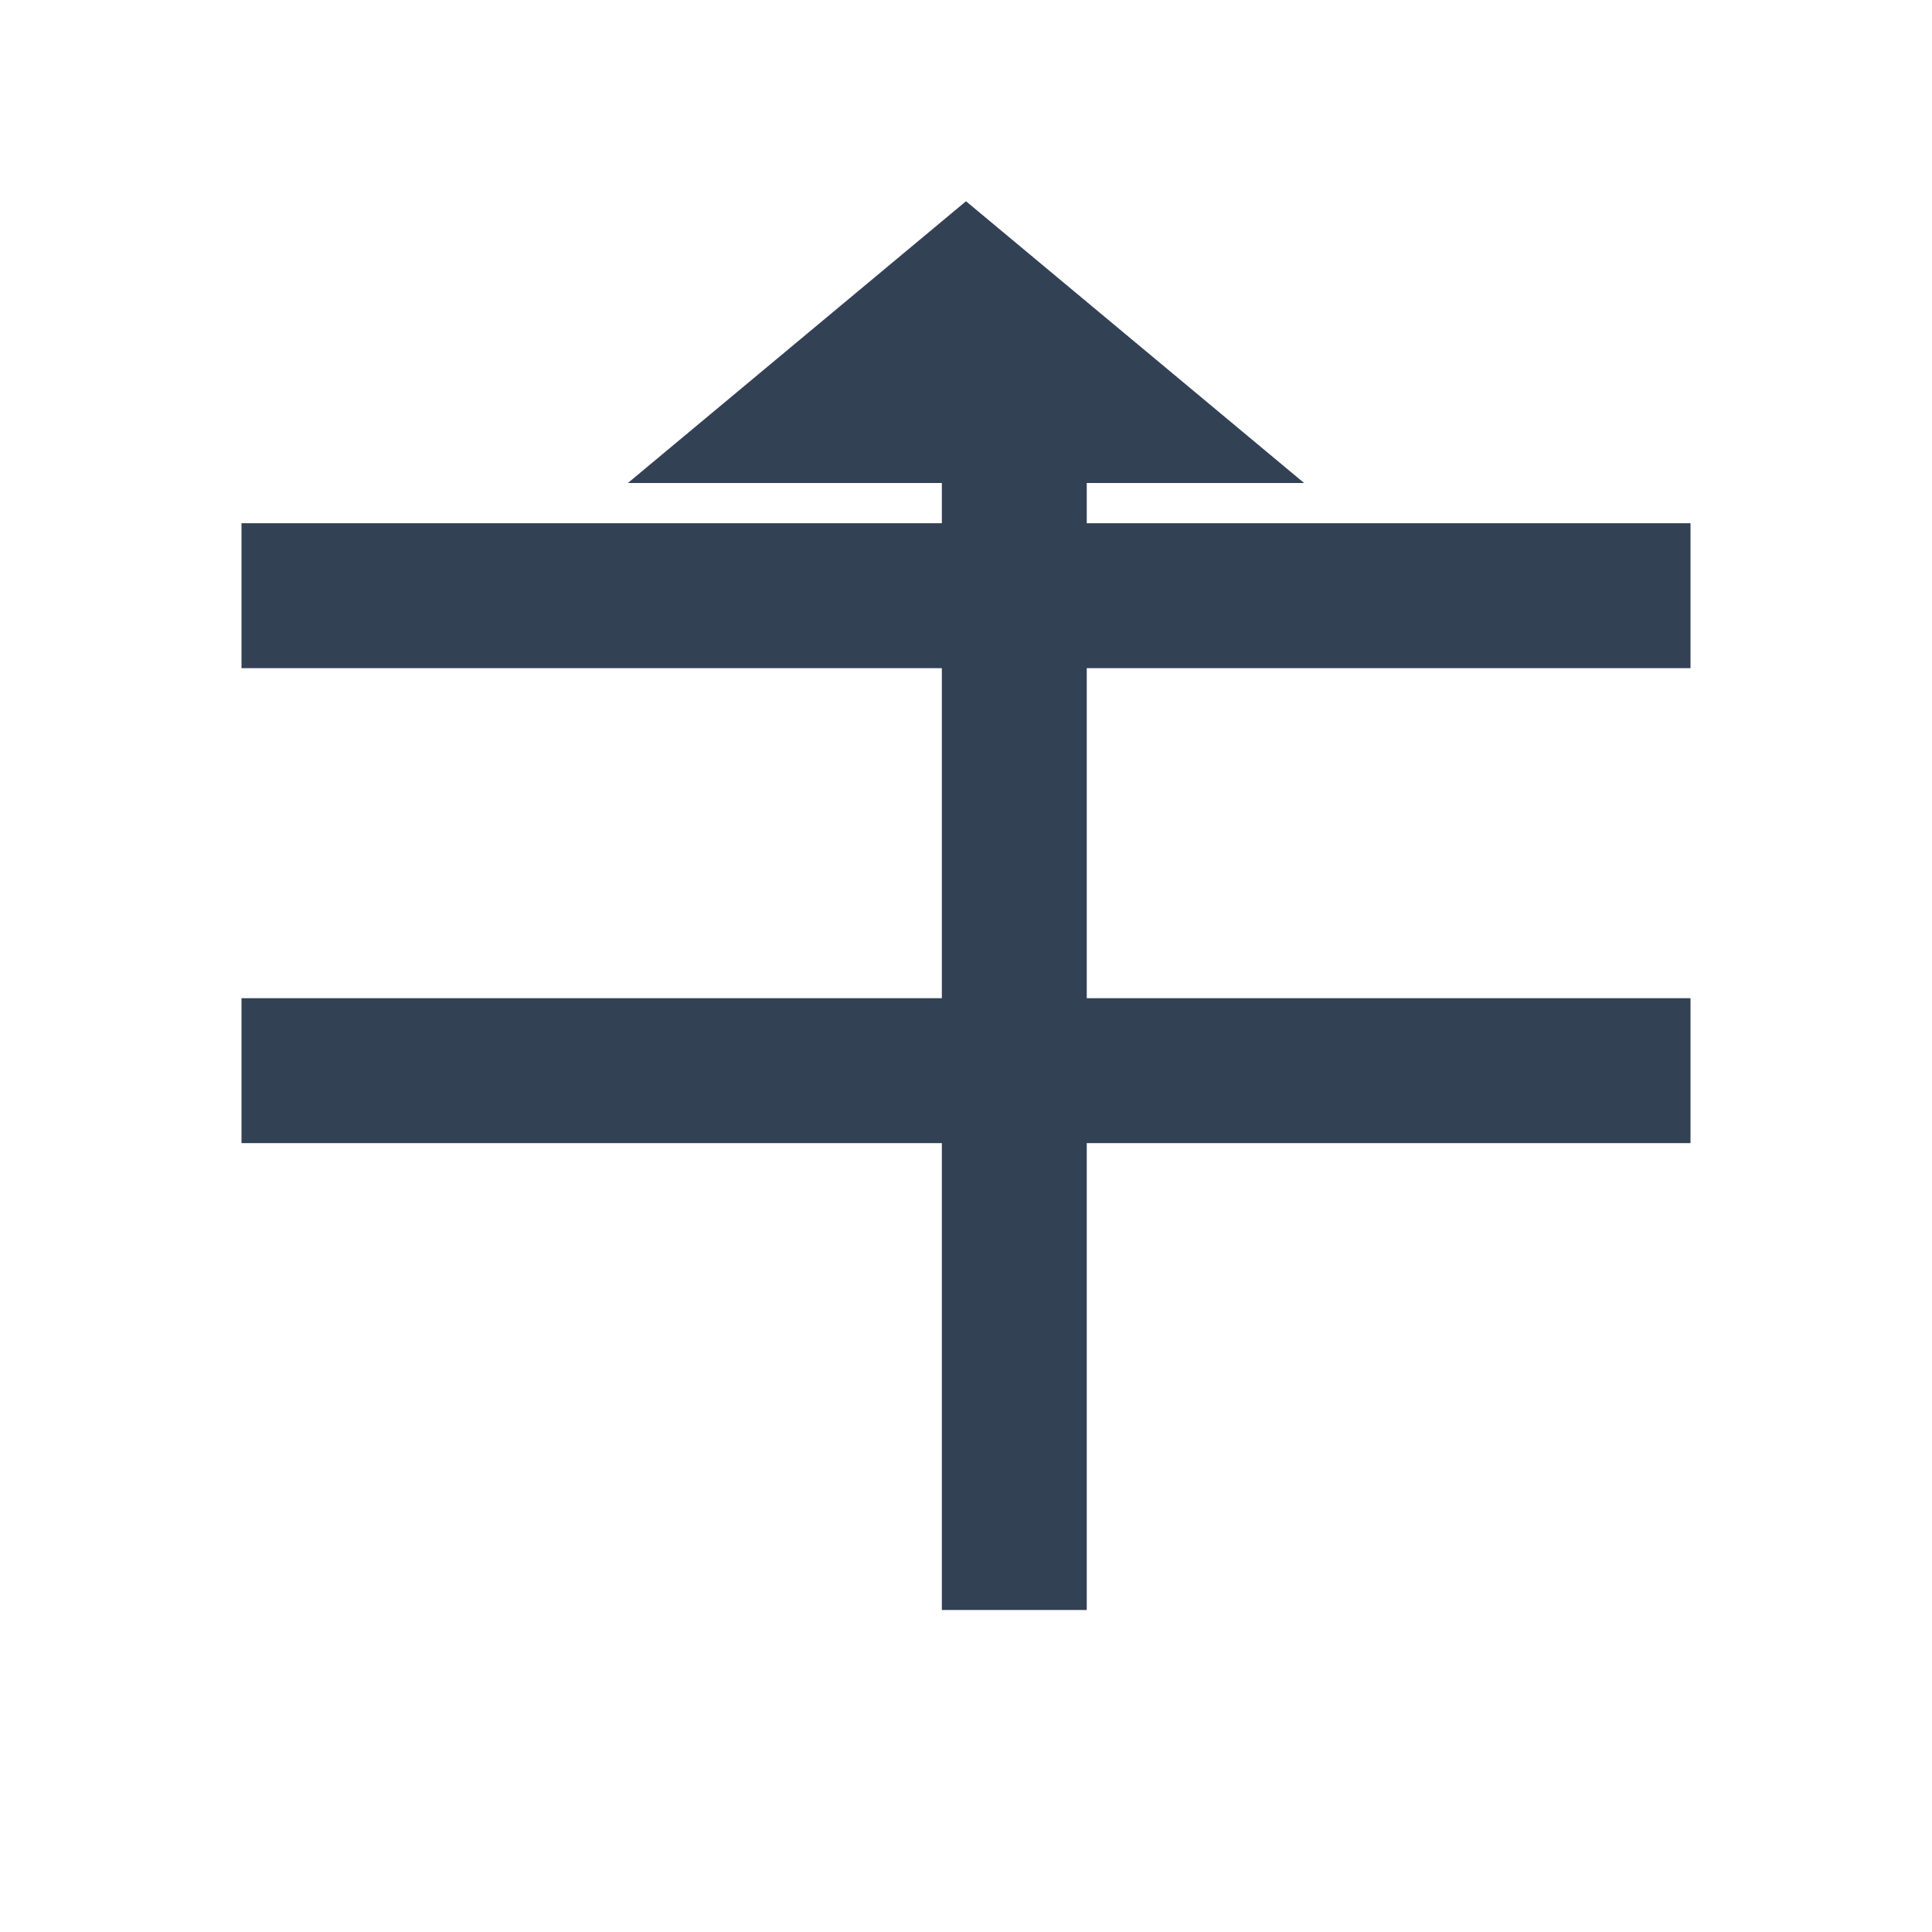
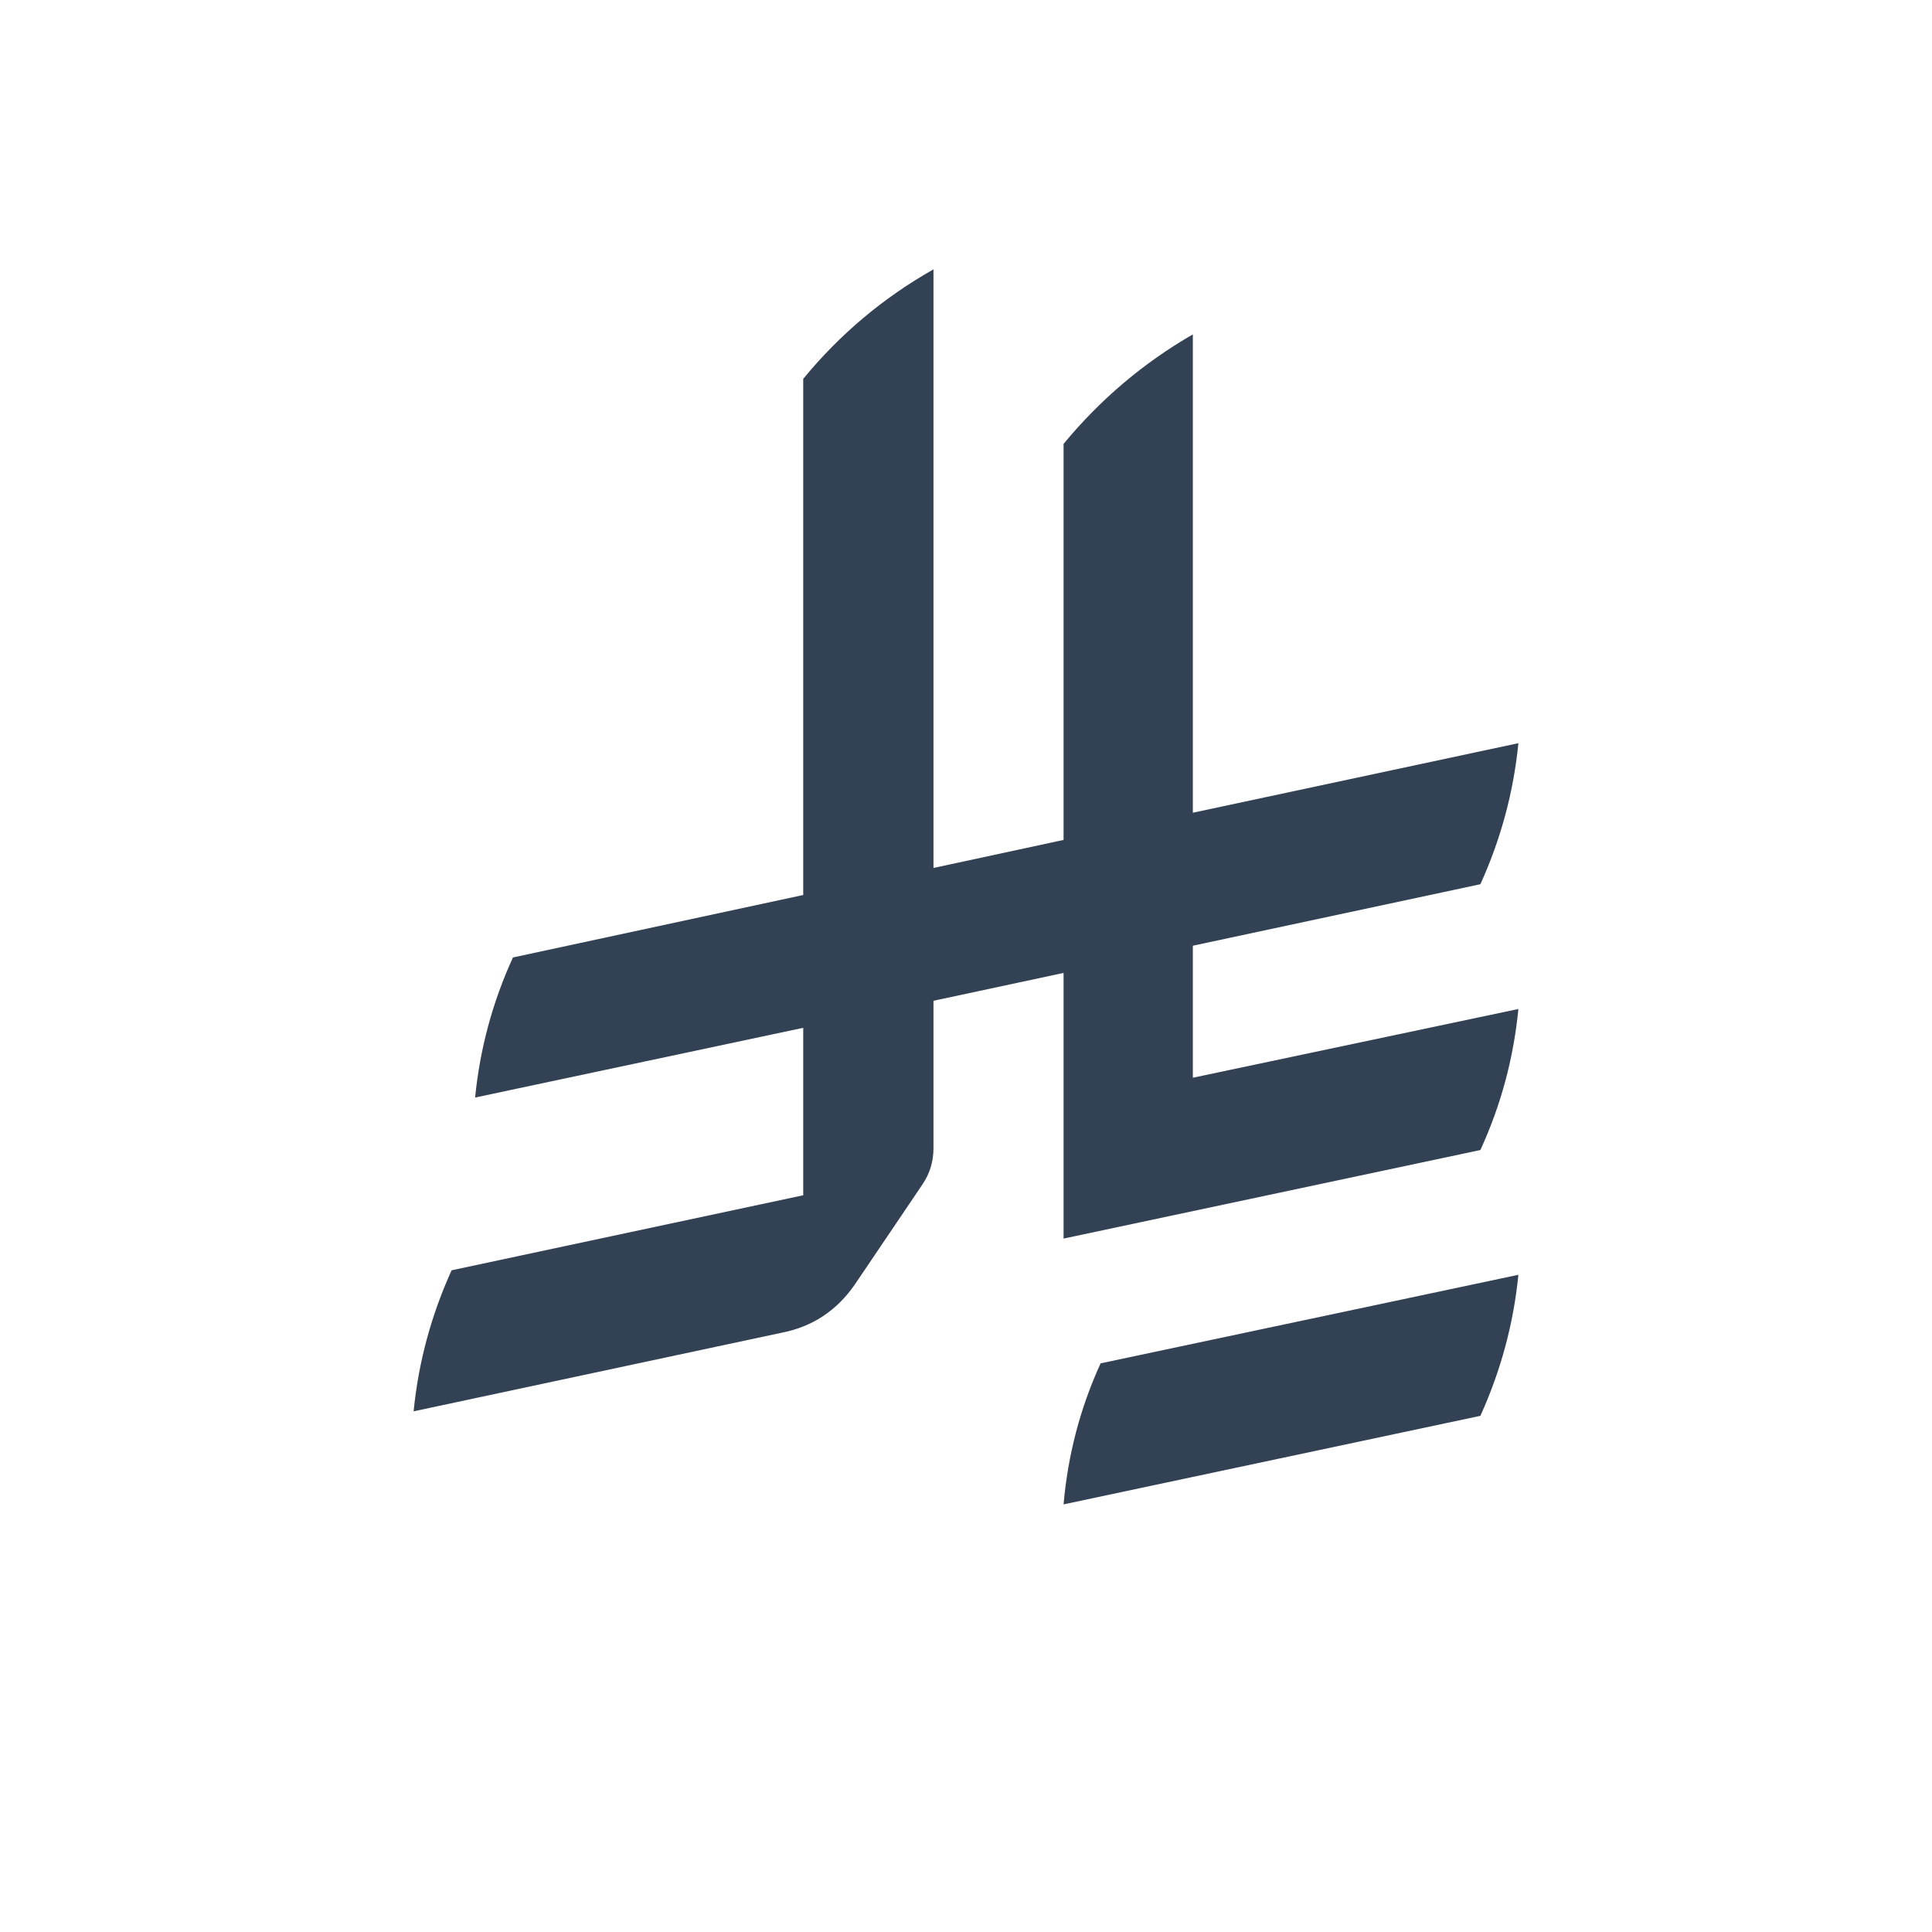
- <svg xmlns="http://www.w3.org/2000/svg" viewBox="0 0 24 24" role="img" aria-hidden="true">
-   <path fill="#334155" d="M3 6.5h18v1.8H3V6.5zm0 5.9h18v1.8H3v-1.8zM12 2.5 16.2 6H13.5v14h-1.8V6H7.8L12 2.5z" />
+ <svg xmlns="http://www.w3.org/2000/svg" viewBox="0 0 12 12" role="img" aria-hidden="true">
+   <path fill="#334155" d="m6.836 8.468 2.595-.55q-.045.454-.236.876l-2.589.55q.04-.46.23-.876Zm2.359-1.325-2.589.55v-1.65l-.808.173v.916q0 .123-.068.224l-.421.623q-.168.242-.45.298l-2.29.489q.045-.455.236-.876l2.184-.466v-1.04l-2.038.433q.045-.455.235-.87l1.803-.388V2.353q.342-.416.809-.68v3.718l.808-.174v-2.46q.343-.415.803-.68v2.971l2.022-.432q-.045.455-.236.876l-1.786.382v.82l2.022-.427q-.045.46-.236.876Z" />
</svg>
